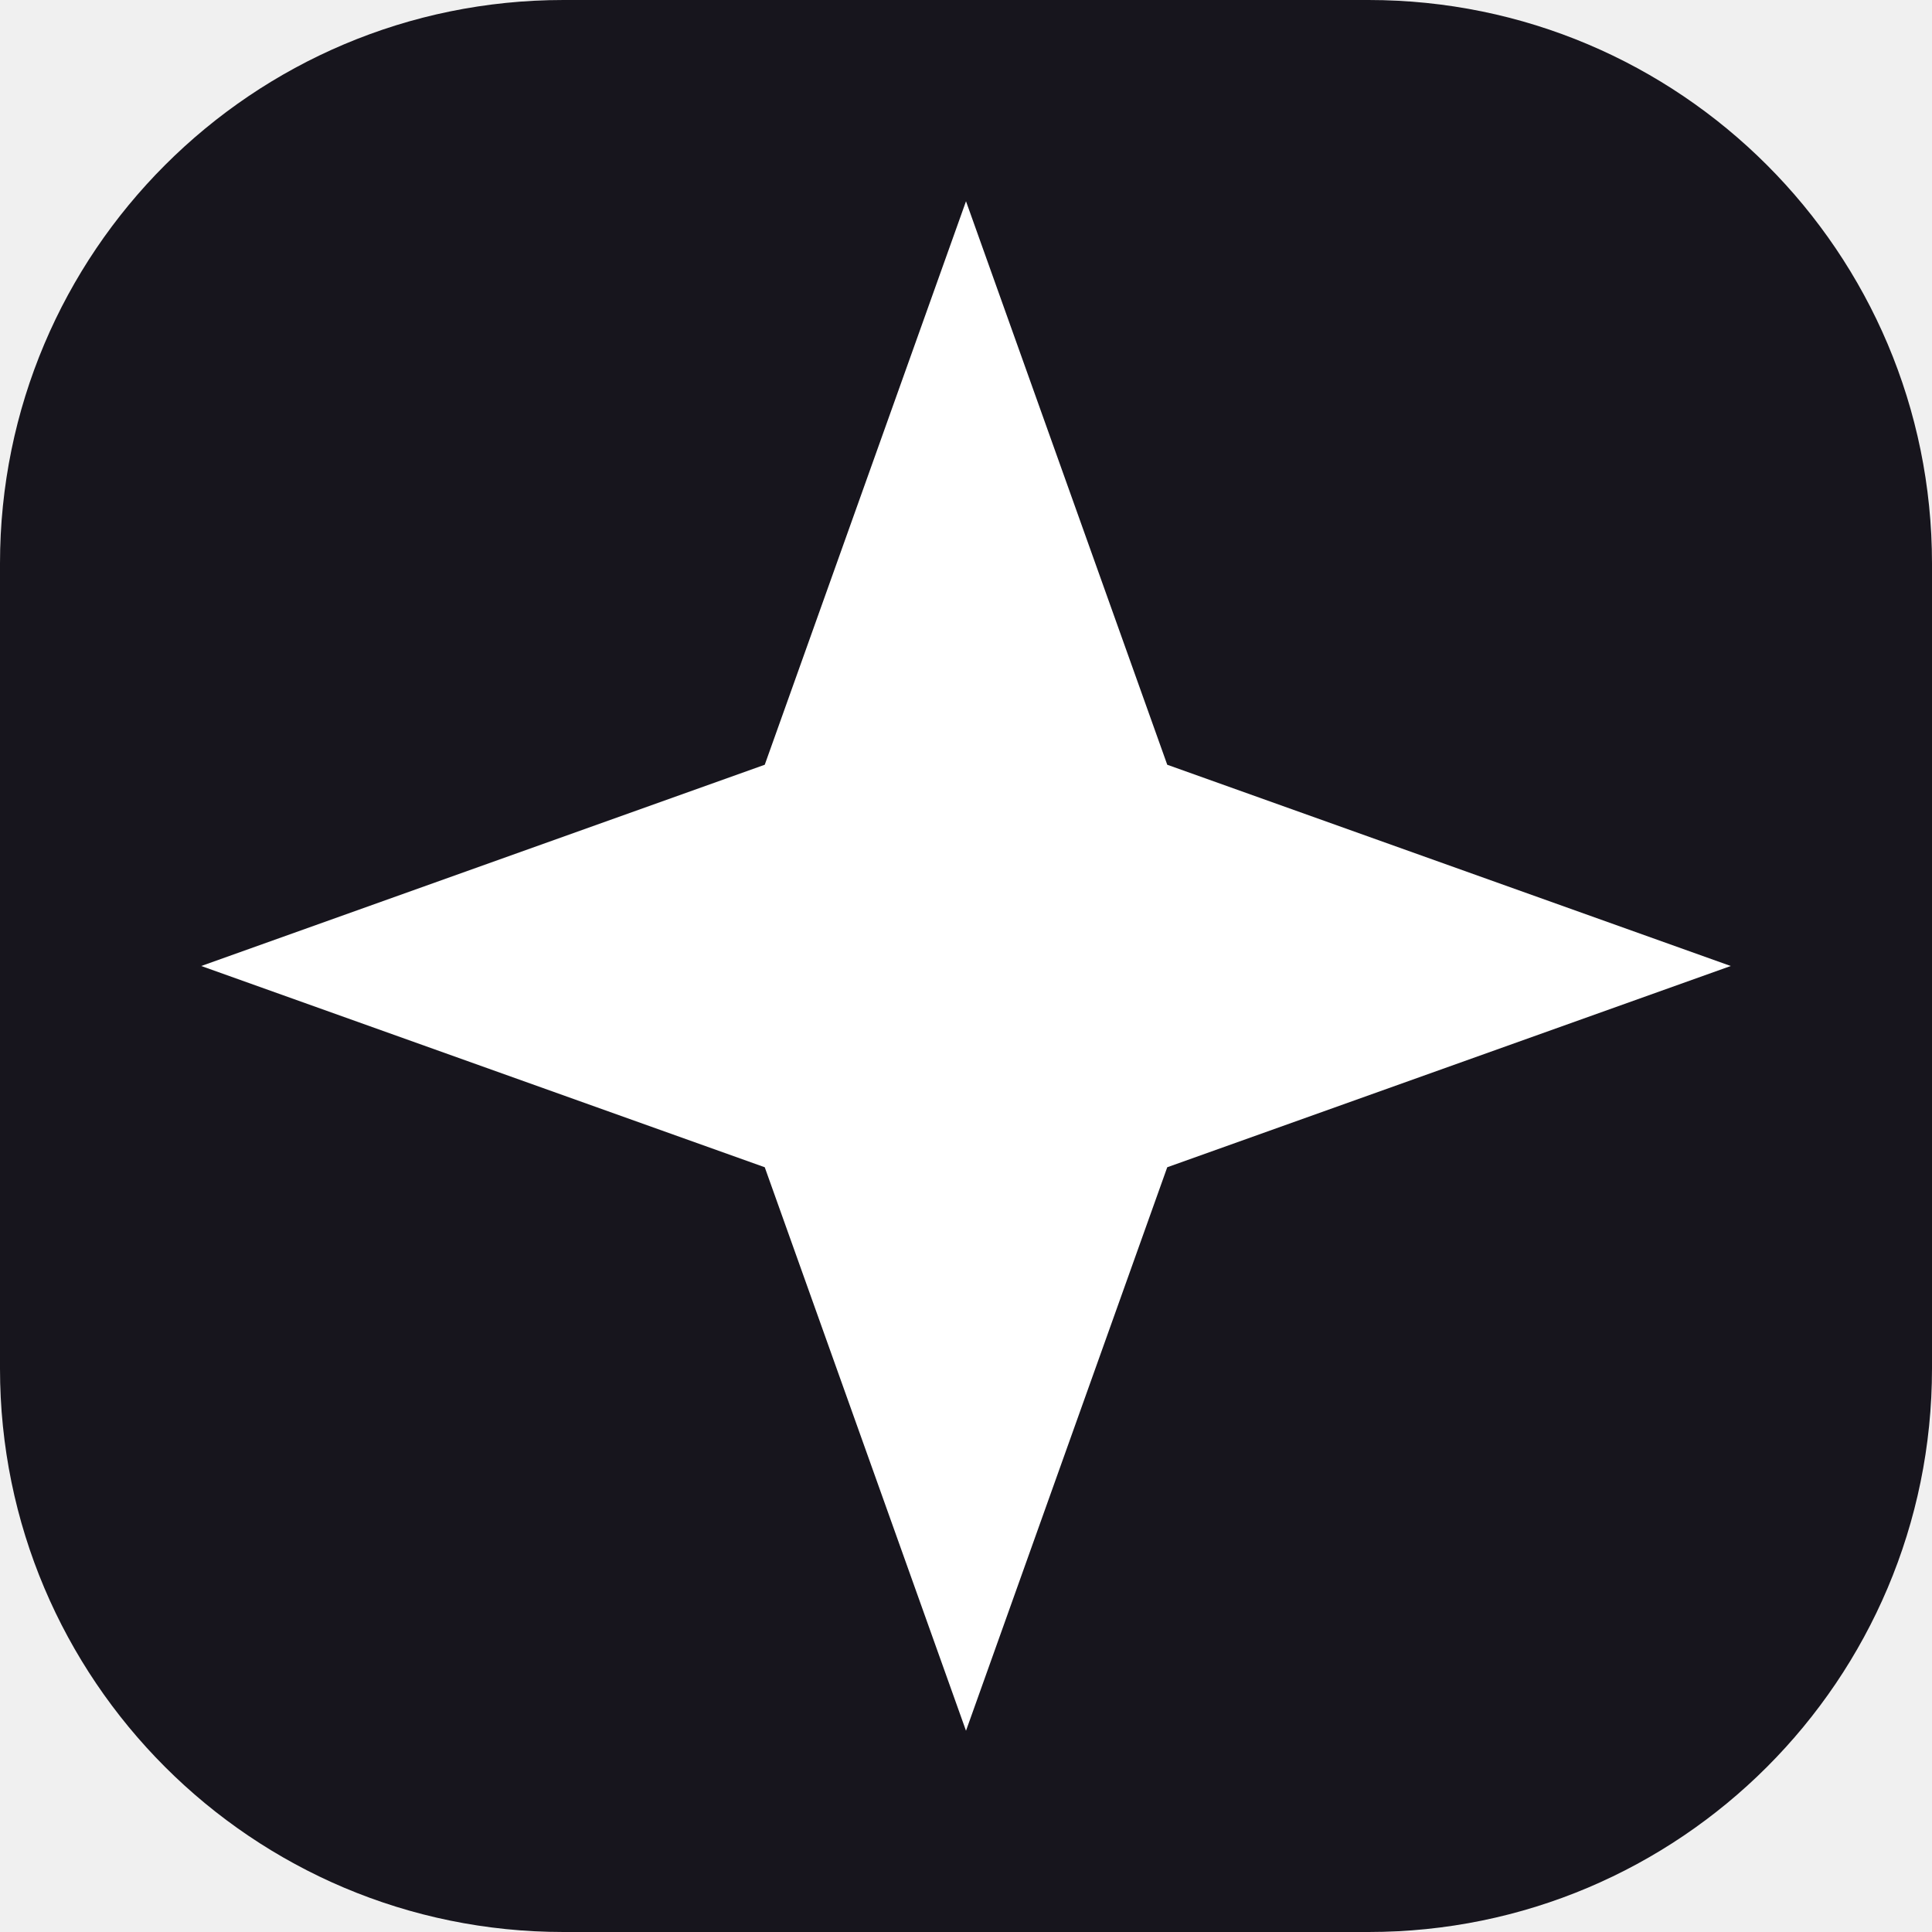
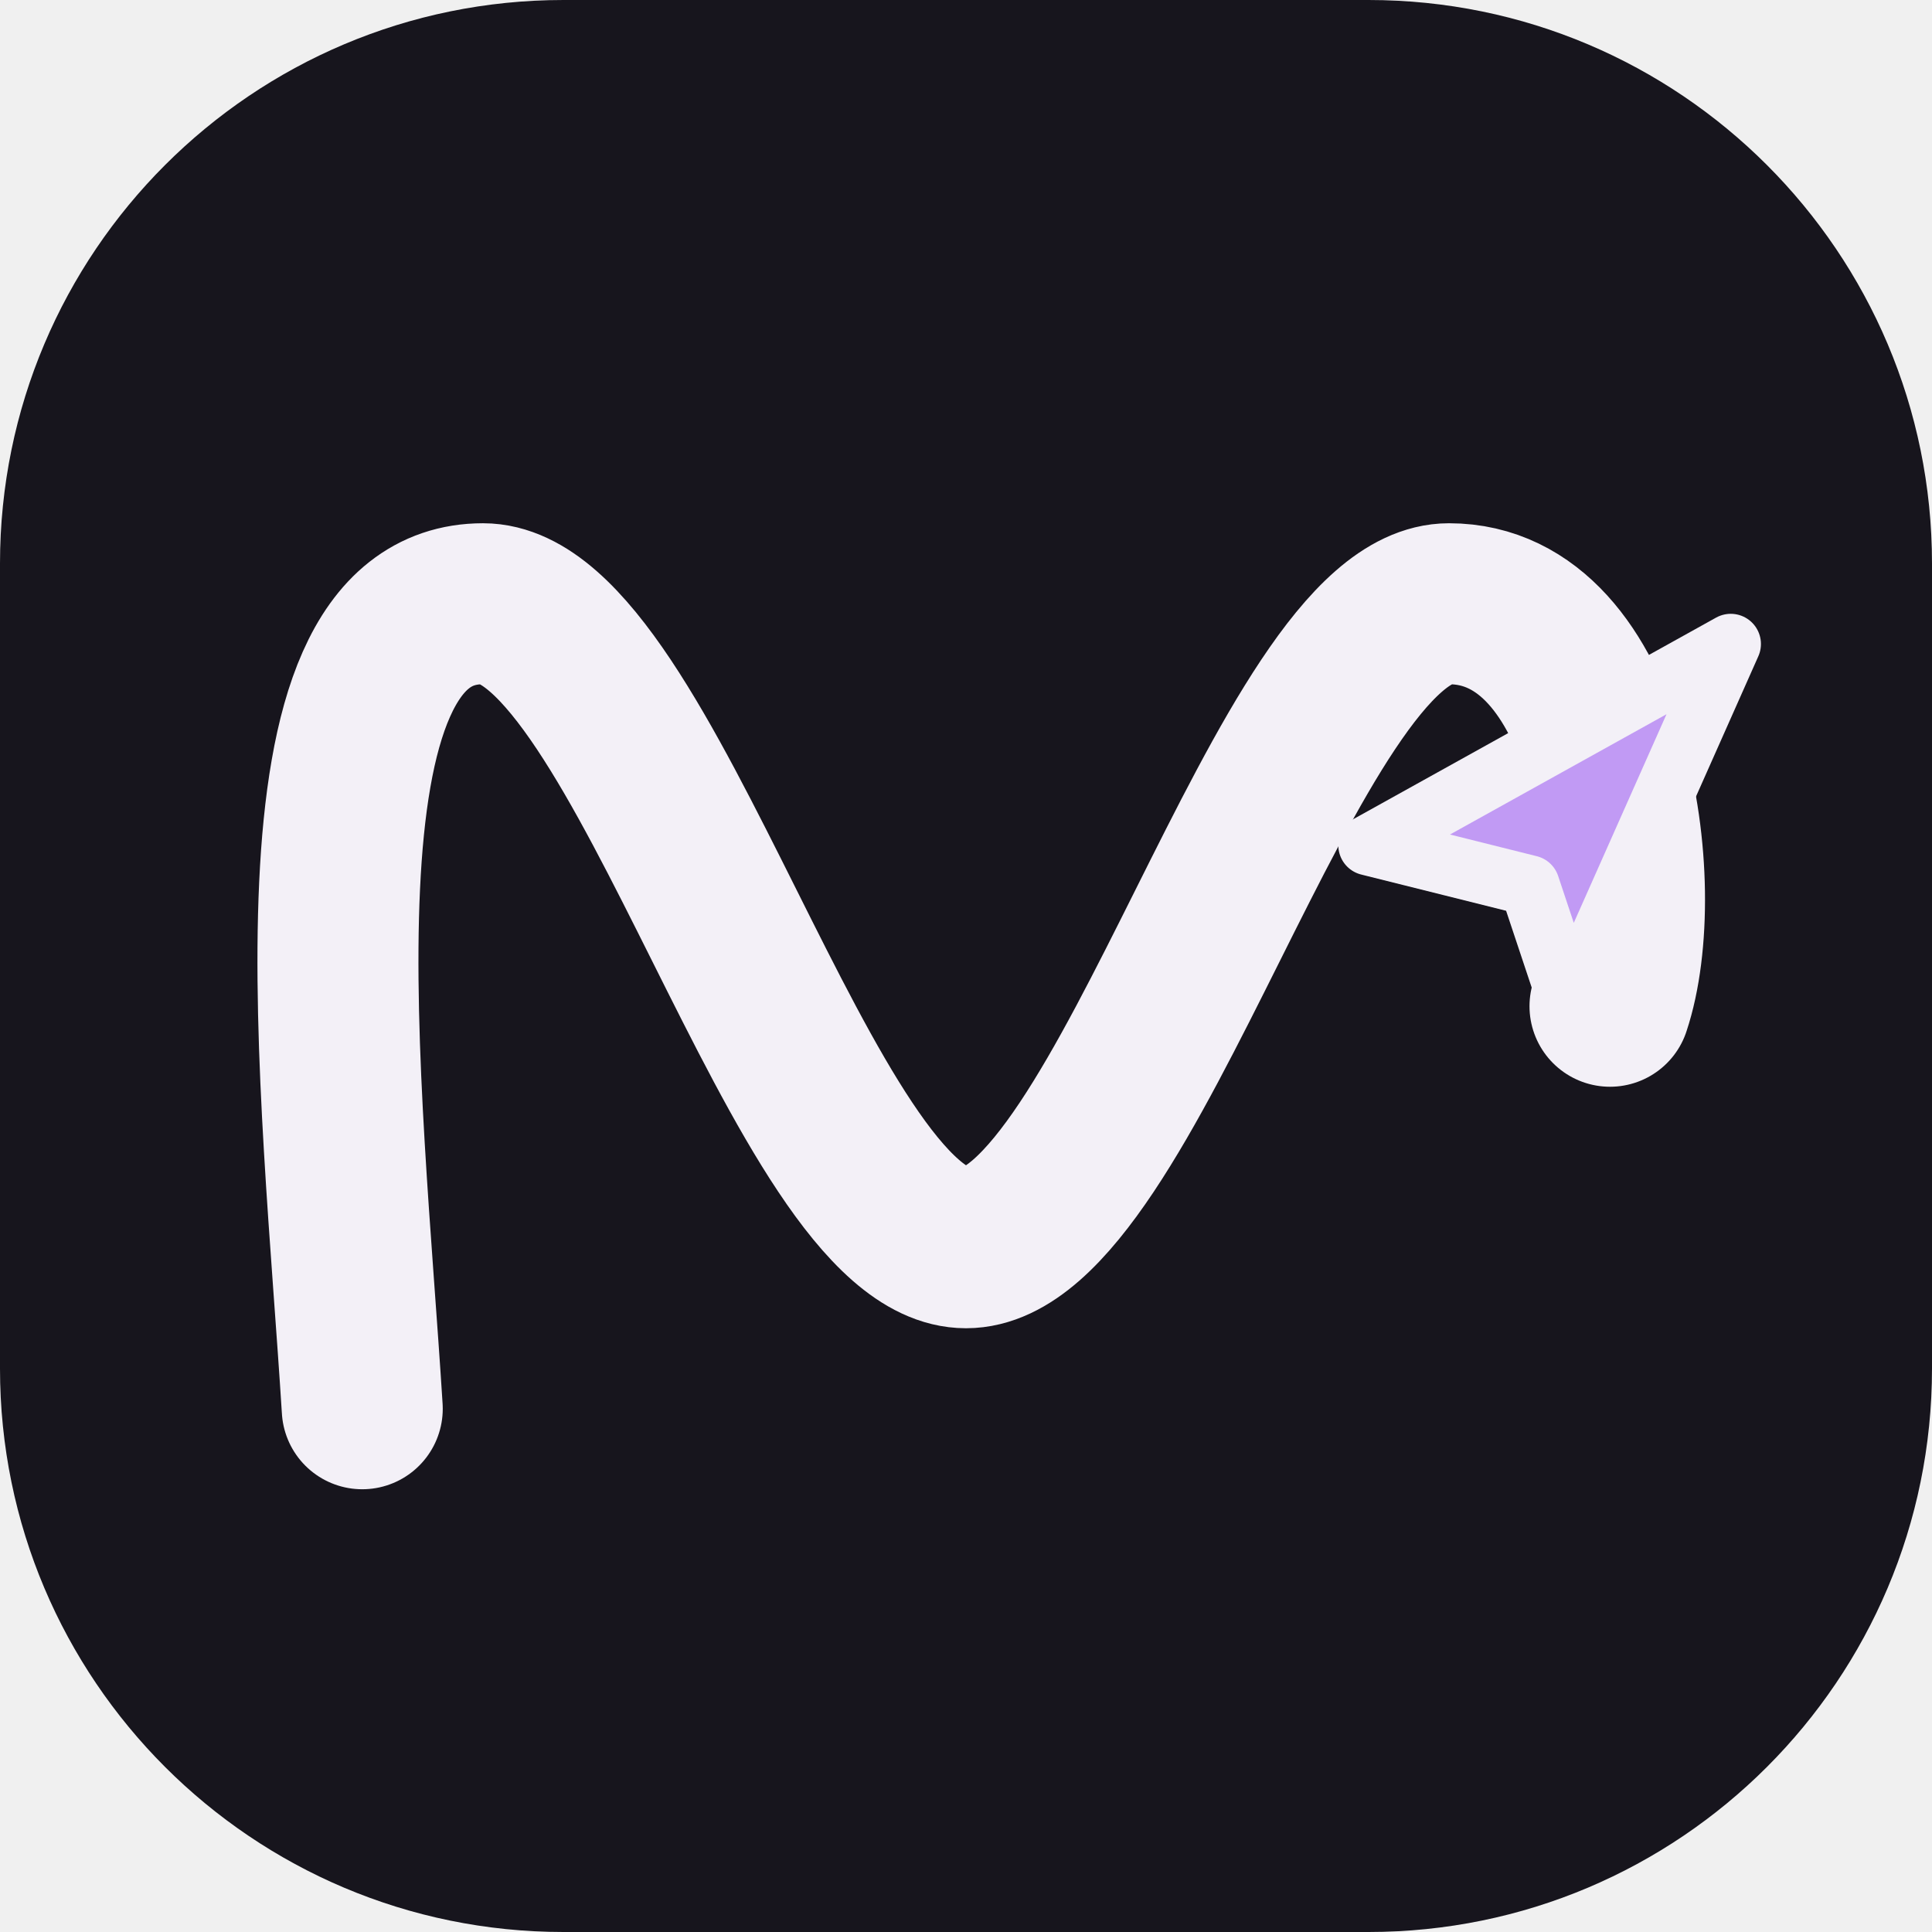
<svg xmlns="http://www.w3.org/2000/svg" viewBox="0 0 48 48">
  <rect width="48" height="48" rx="14" fill="#17151d" />
-   <path d="M24 5 29 19 43 24 29 29 24 43 19 29 5 24 19 19Z" fill="#fff" />
+   <path d="M9 35c-.5-8-2-20 3-20 4 0 8 16 12 16s8-16 12-16c4 0 5 7 4 10" fill="none" stroke="#f3f0f7" stroke-linecap="round" stroke-linejoin="round" stroke-width="4" />
+   <path d="m39 25 4-9-9 5 4 1Z" fill="#c19af4" stroke="#f3f0f7" stroke-linejoin="round" stroke-width="1.5" />
</svg>
